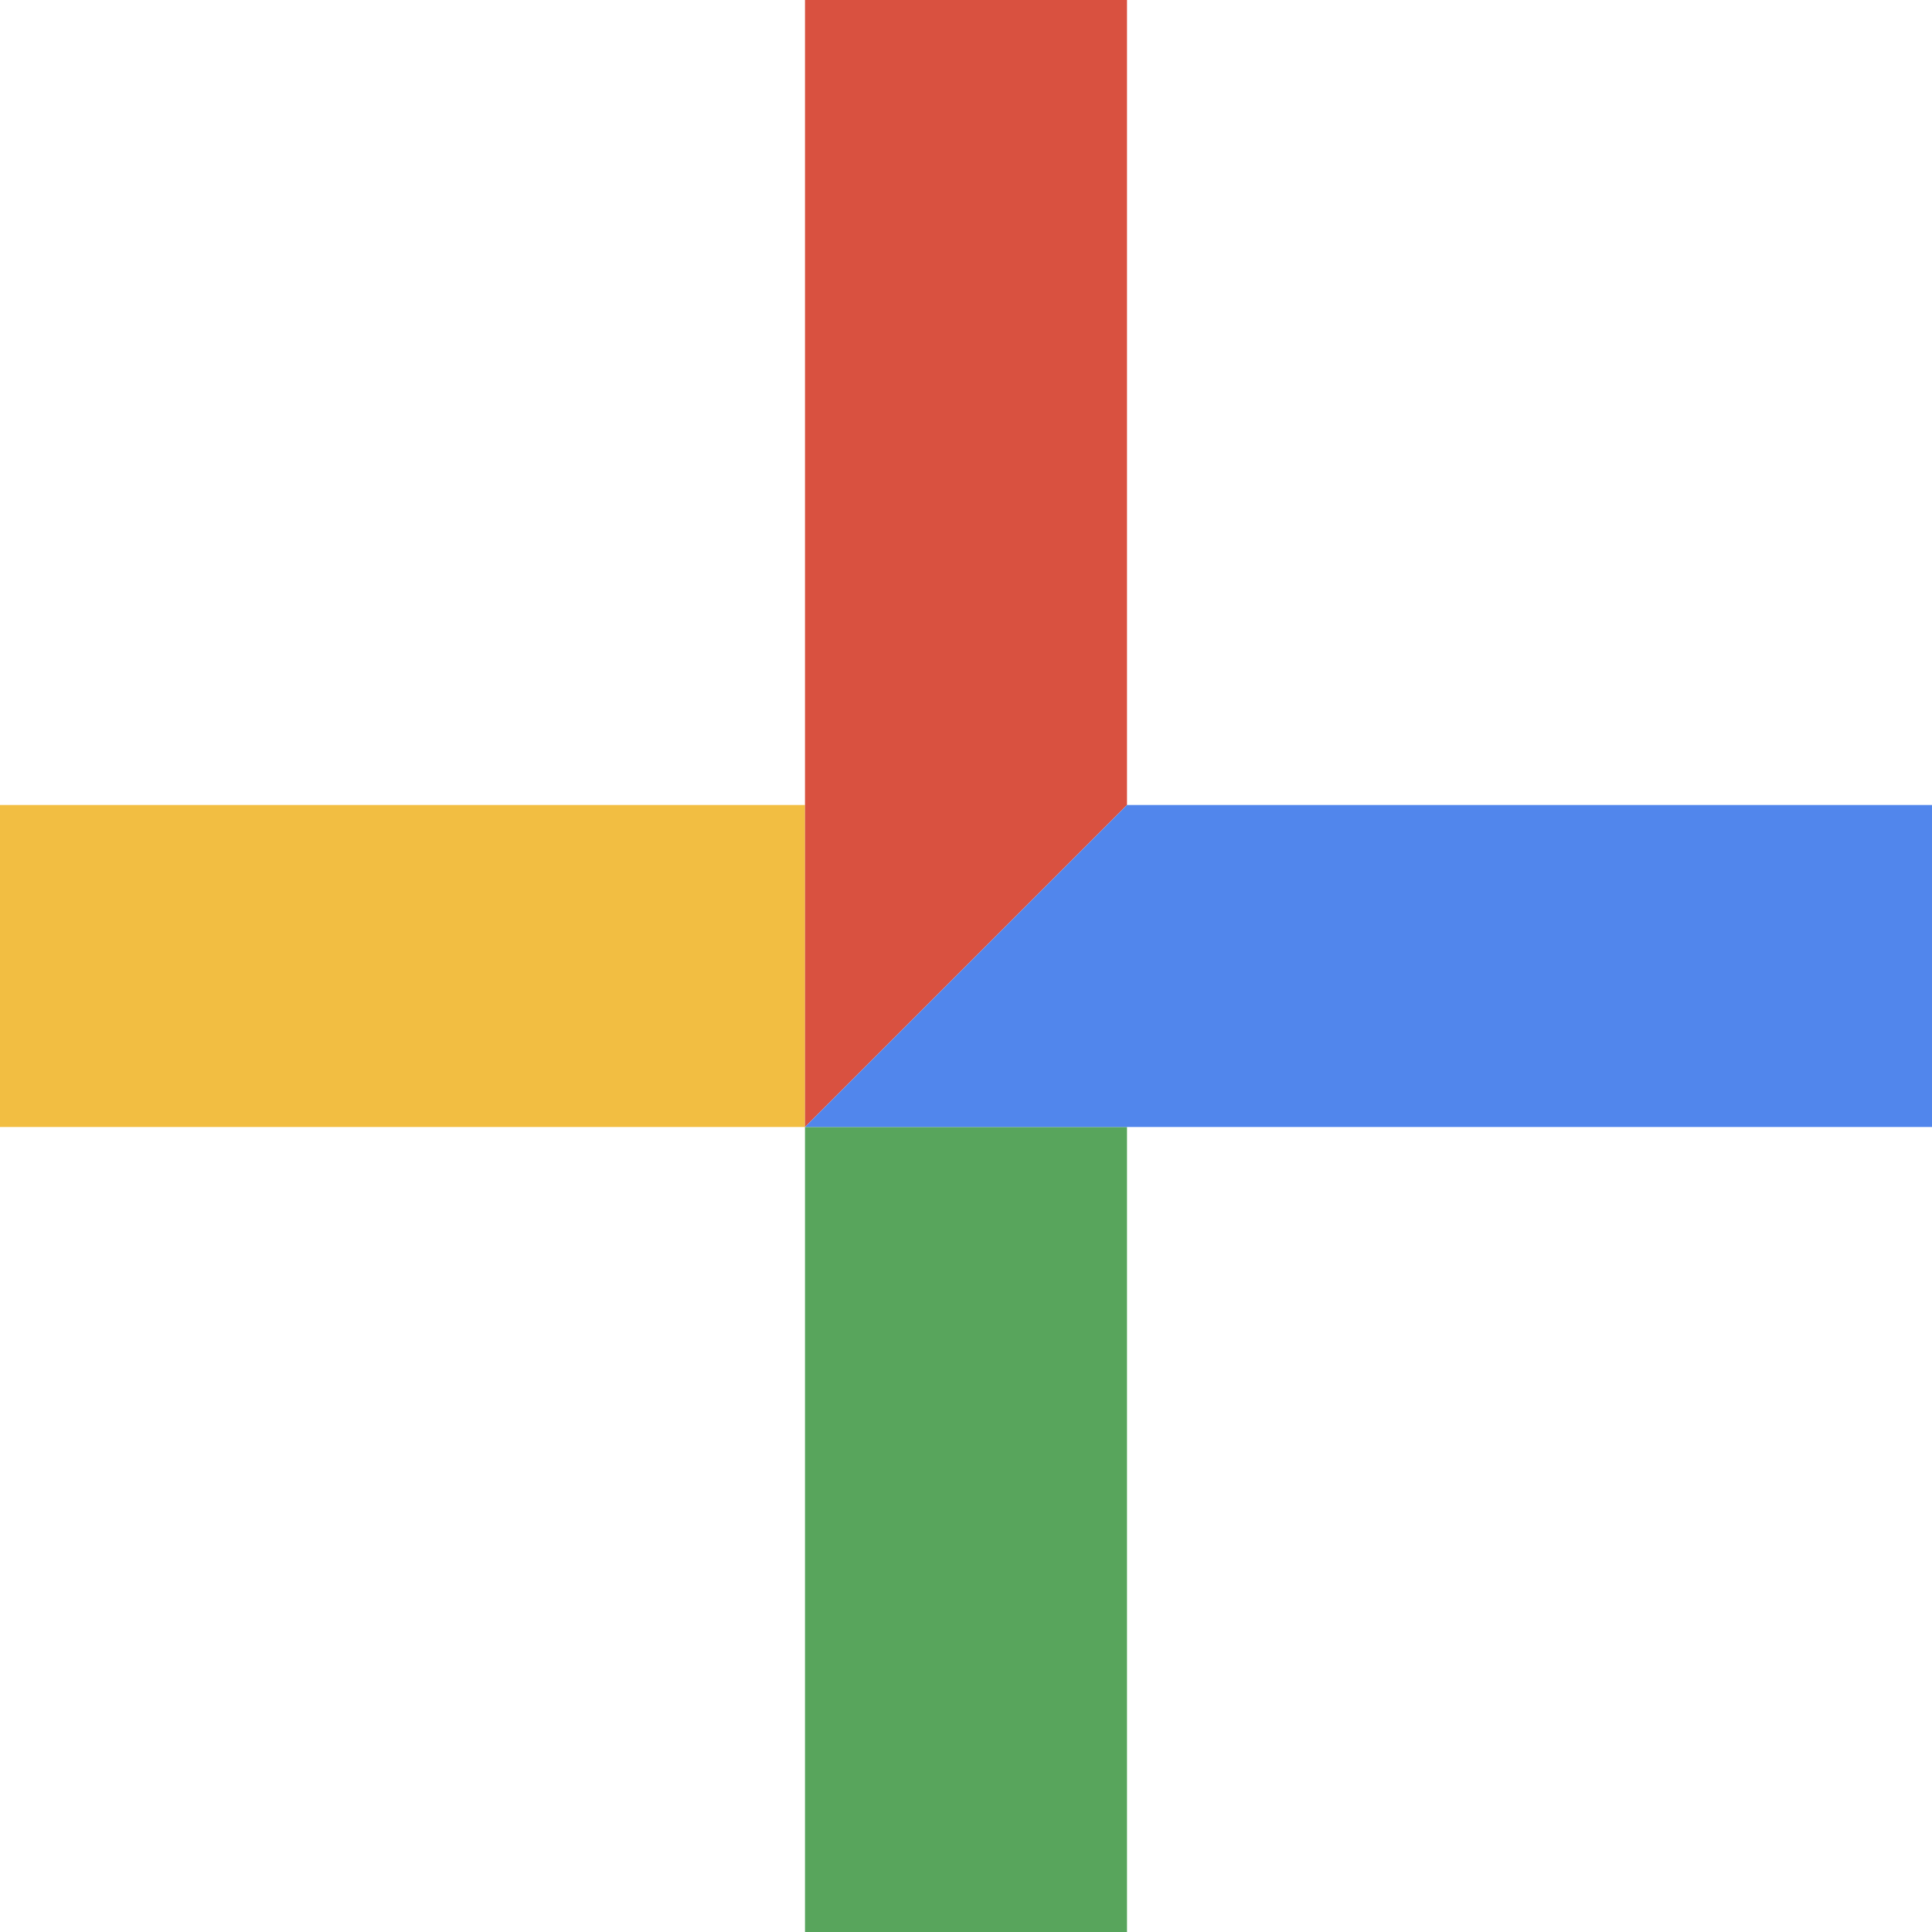
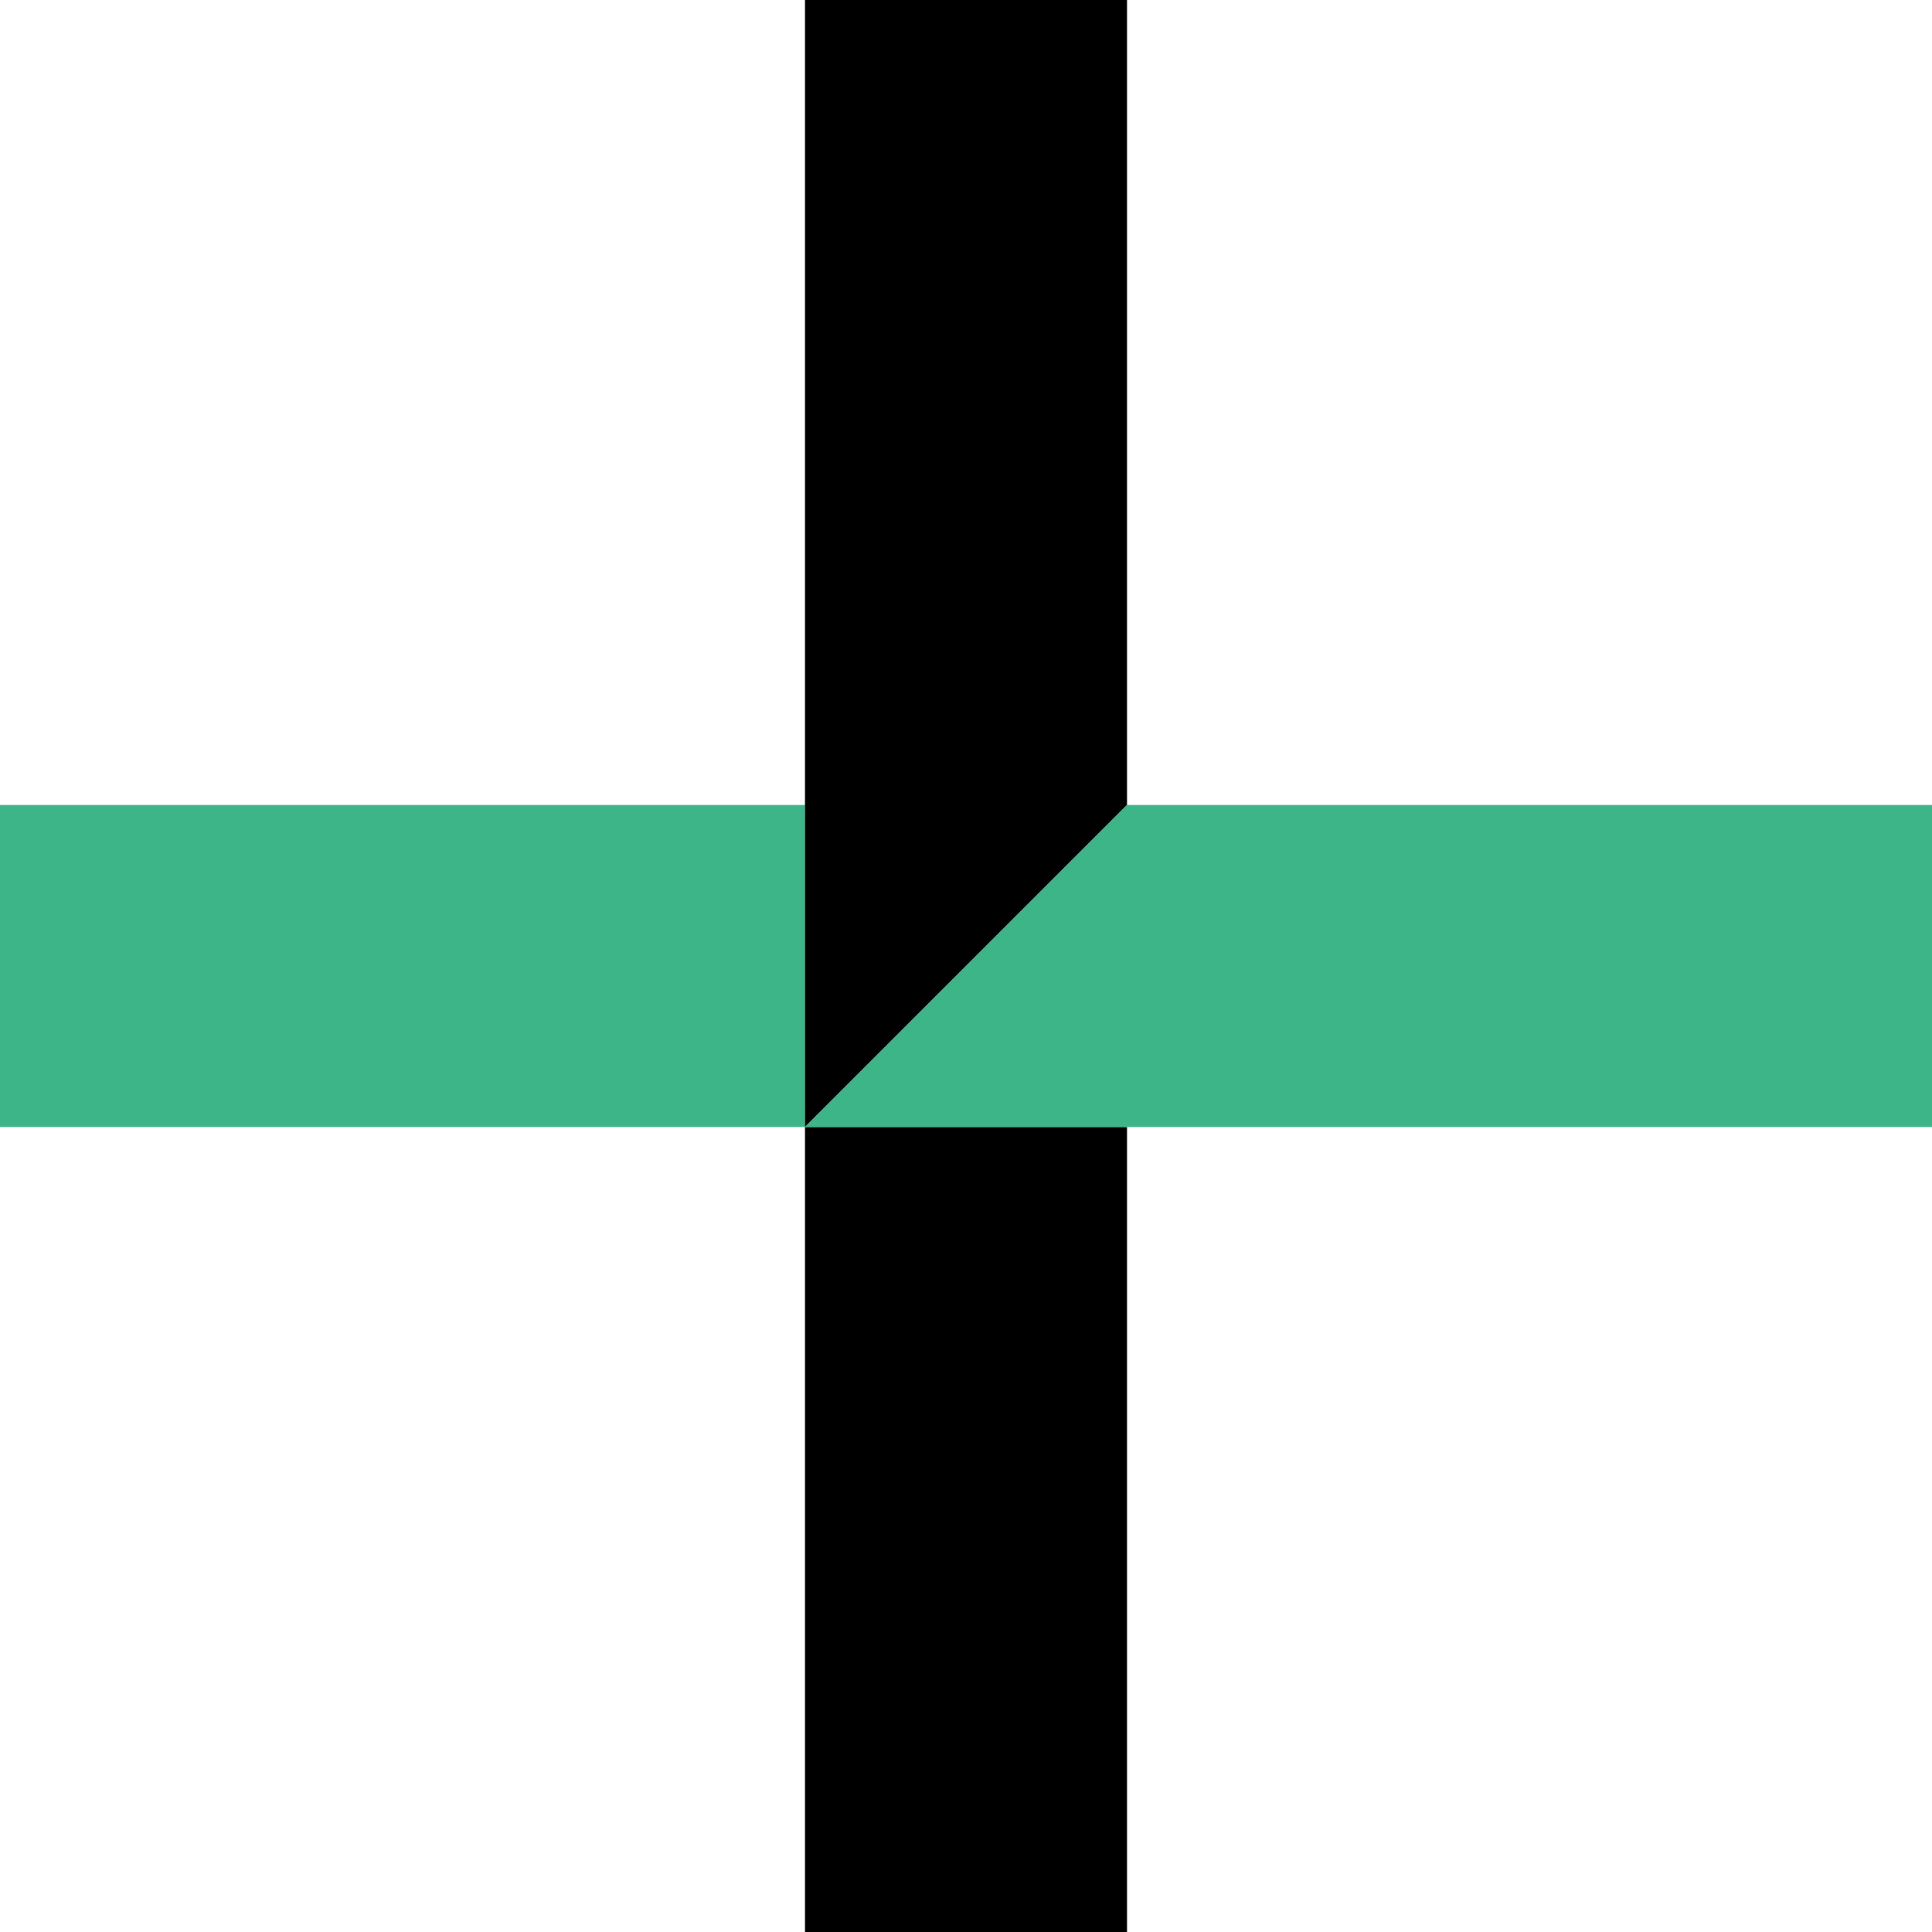
<svg xmlns="http://www.w3.org/2000/svg" width="24" height="24" viewBox="0 0 24 24" fill="none">
-   <rect y="10" width="10" height="4" fill="#F2BE42" />
-   <rect x="10" y="14" width="4" height="10" fill="#58A55C" />
-   <path d="M10 0H14V10L10 14V0Z" fill="#D95140" />
-   <path d="M14 10H24V14H10L14 10Z" fill="#5186EC" />
+   <rect y="10" width="10" height="4" fill="#3EB489" />
+   <rect x="10" y="14" width="4" height="10" fill="black" />
+   <path d="M10 0H14V10L10 14V0Z" fill="black" />
+   <path d="M14 10H24V14H10L14 10Z" fill="#3EB489" />
</svg>
